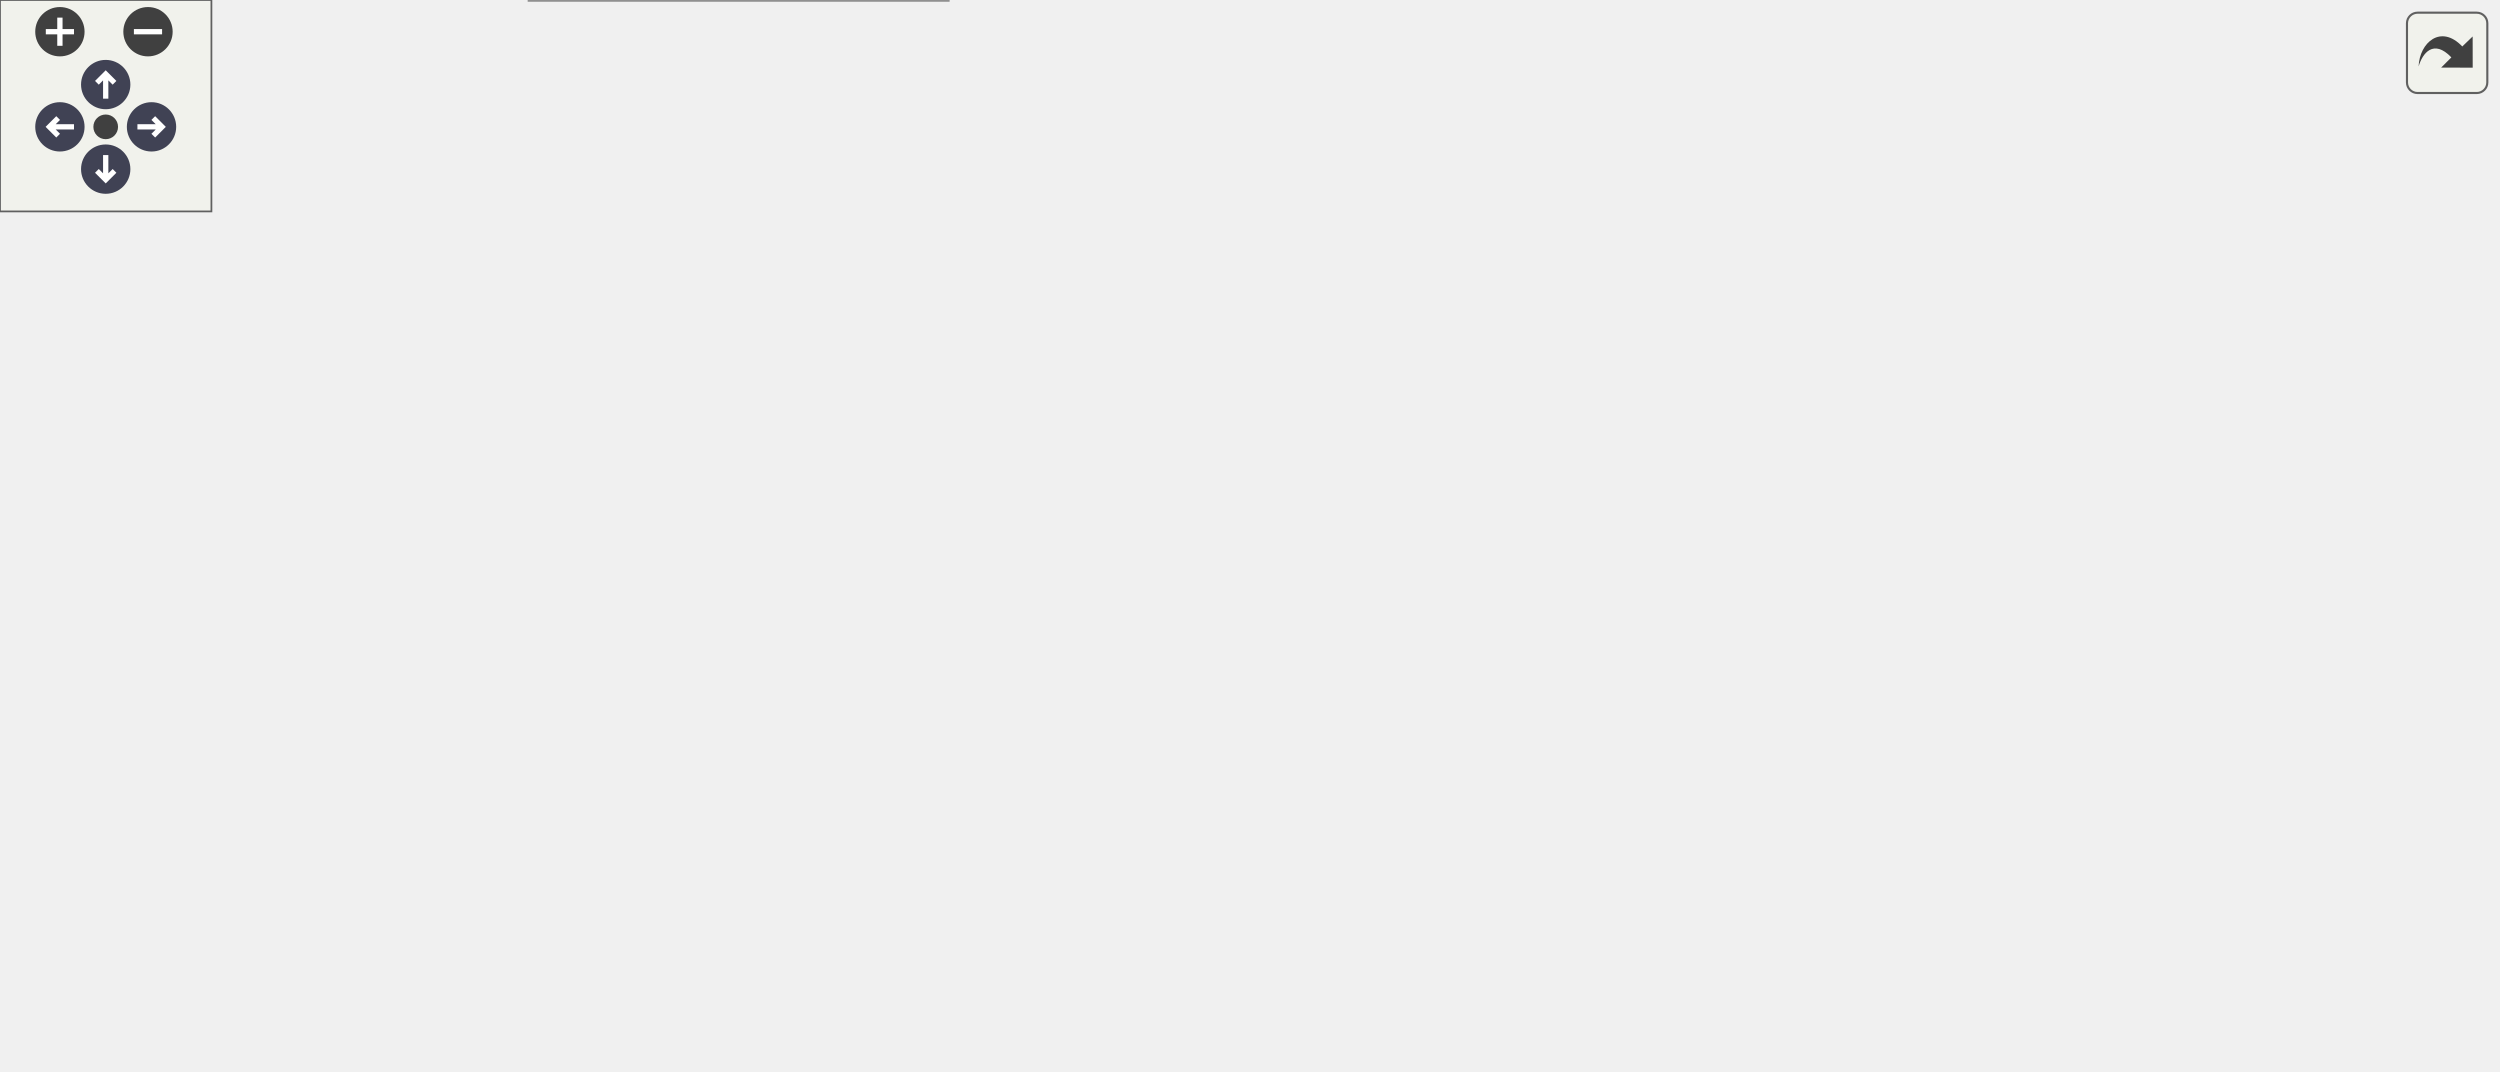
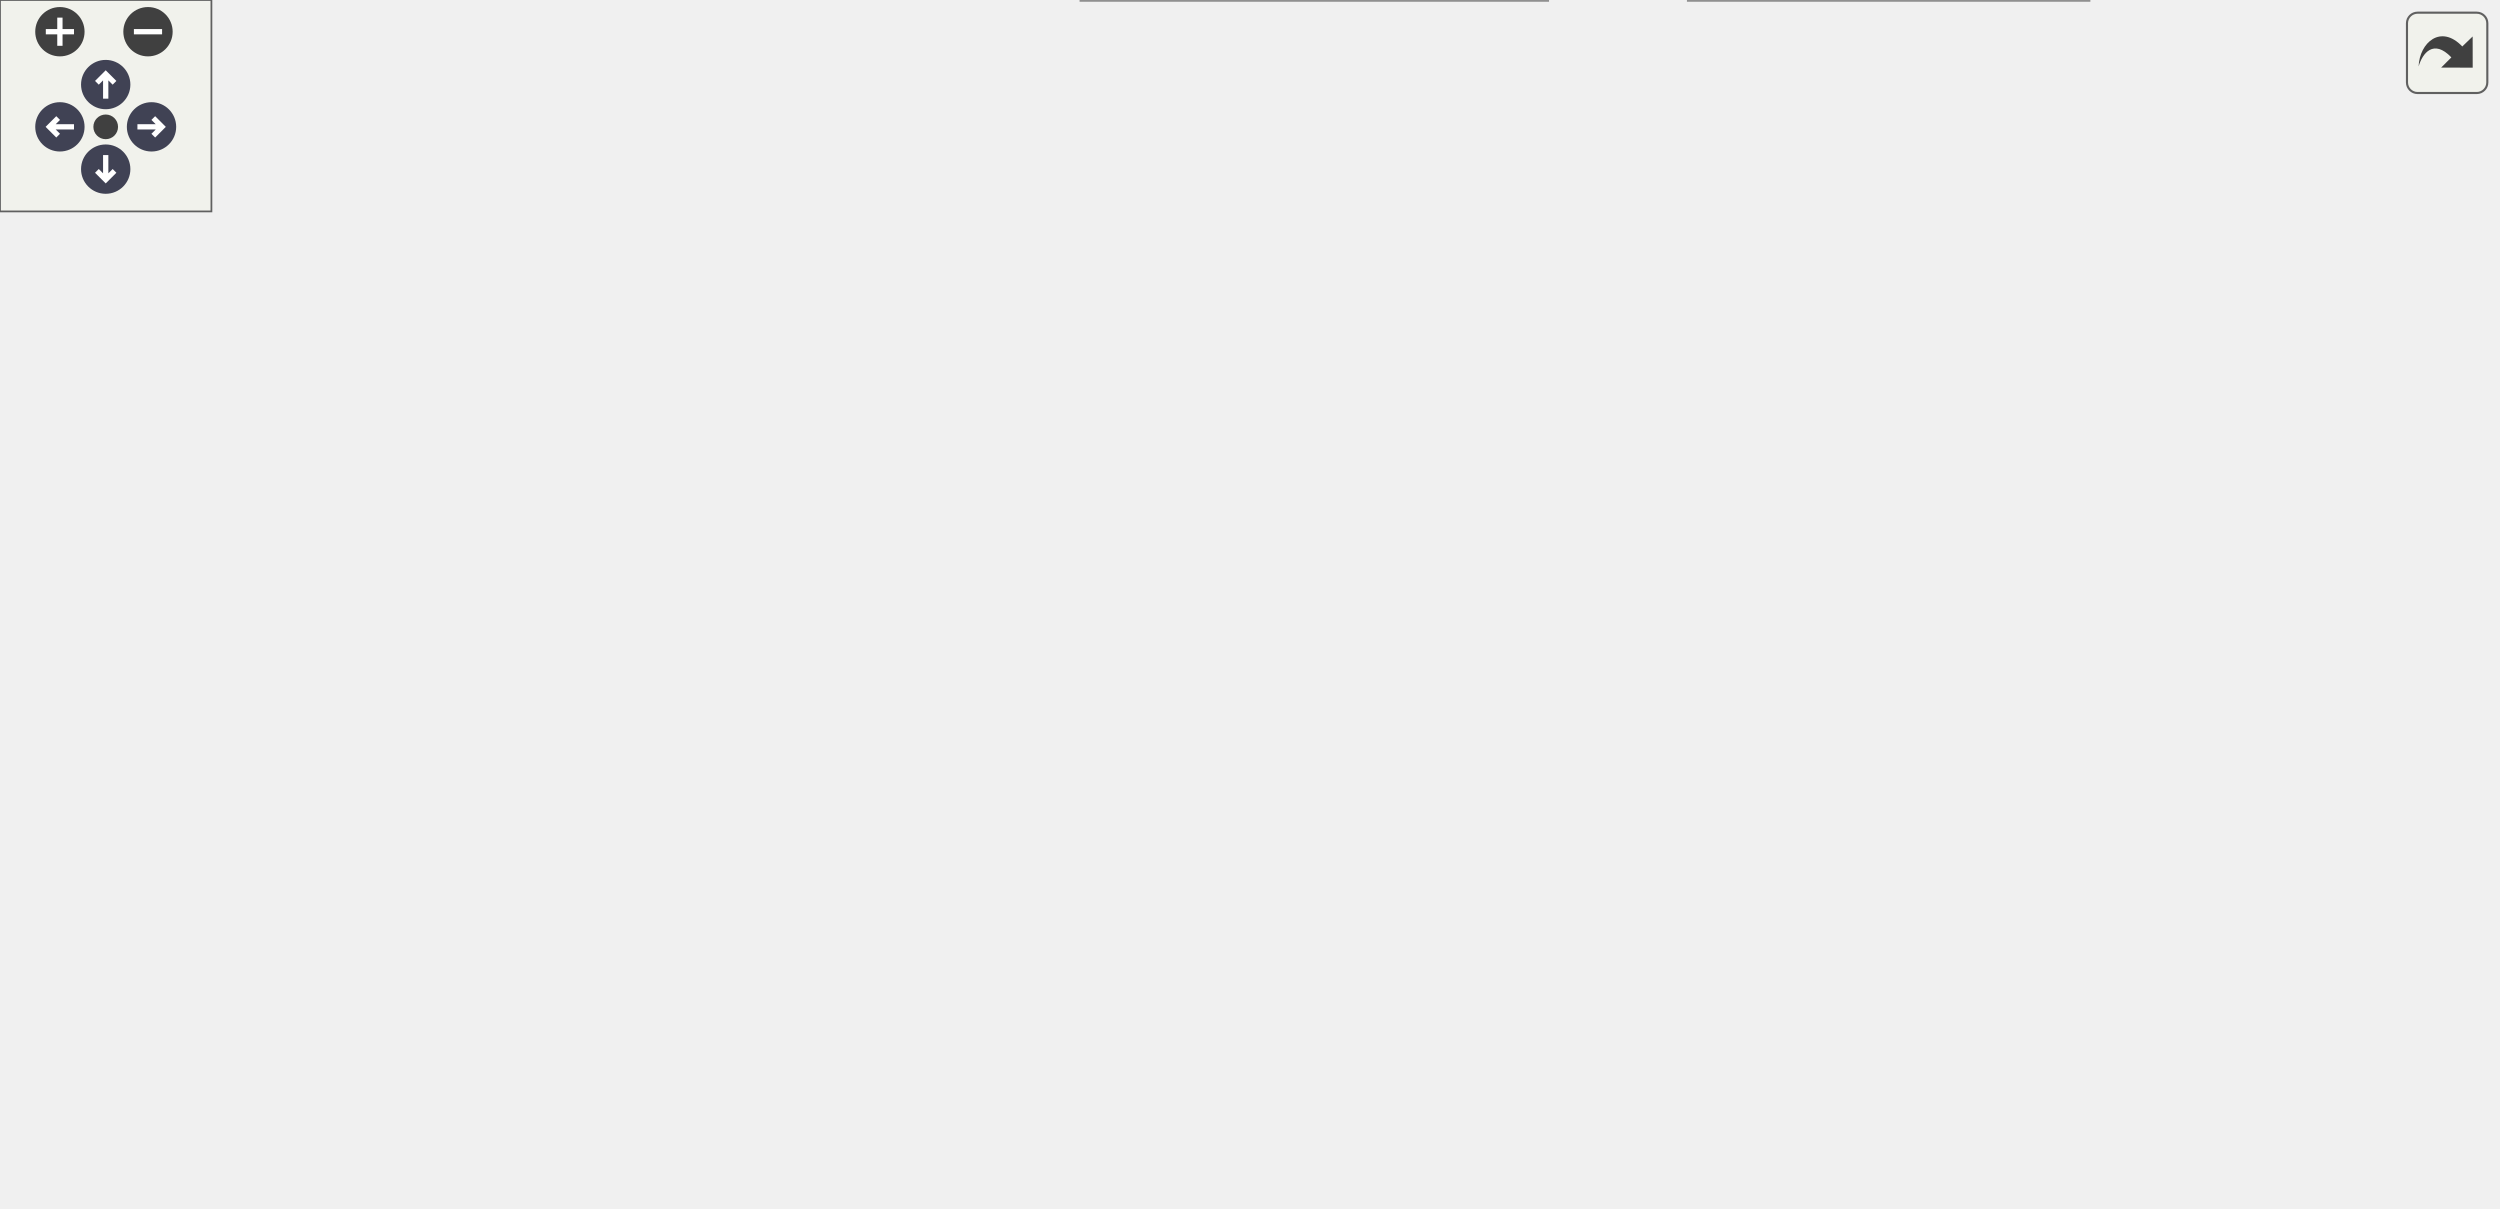
<svg xmlns="http://www.w3.org/2000/svg" xmlns:xlink="http://www.w3.org/1999/xlink" id="main" version="1.1" xml:space="preserve">
  <style type="text/css">
.node, .edge {opacity: 0.7;}
.node.selected, .edge.selected {opacity: 1;}
.edge:hover path { stroke: red; }
.edge:hover polygon { stroke: red; fill: red; }
</style>
  <defs>
    <circle id="rim" cx="0" cy="0" r="7" />
    <circle id="rim2" cx="0" cy="0" r="3.5" />
    <g id="zoomPlus">
      <use xlink:href="#rim" fill="#404040">
        <set attributeName="fill" to="#808080" begin="zoomplus.mouseover" end="zoomplus.mouseout" />
      </use>
      <path d="M-4,0h8M0,-4v8" fill="none" stroke="white" stroke-width="1.5" pointer-events="none" />
    </g>
    <g id="zoomMin">
      <use xlink:href="#rim" fill="#404040">
        <set attributeName="fill" to="#808080" begin="zoomminus.mouseover" end="zoomminus.mouseout" />
      </use>
      <path d="M-4,0h8" fill="none" stroke="white" stroke-width="1.5" pointer-events="none" />
    </g>
    <g id="arrowUp" transform="translate(30 24)">
      <use xlink:href="#rim" />
      <path pointer-events="none" fill="none" stroke="white" stroke-width="1.5" d="M0,-3.0v7 M-2.5,-0.5L0,-3.0L2.5,-0.5" />
    </g>
    <g id="arrowRight" transform="rotate(90) translate(36 -43)">
      <use xlink:href="#rim" />
      <path pointer-events="none" fill="none" stroke="white" stroke-width="1.5" d="M0,-3.0v7 M-2.5,-0.5L0,-3.0L2.5,-0.5" />
    </g>
    <g id="arrowDown" transform="rotate(180) translate(-30 -48)">
      <use xlink:href="#rim" />
      <path pointer-events="none" fill="none" stroke="white" stroke-width="1.5" d="M0,-3.0v7 M-2.5,-0.5L0,-3.0L2.5,-0.5" />
    </g>
    <g id="arrowLeft" transform="rotate(270) translate(-36 17)">
      <use xlink:href="#rim" />
      <path pointer-events="none" fill="none" stroke="white" stroke-width="1.5" d="M0,-3.0v7 M-2.5,-0.5L0,-3.0L2.5,-0.5" />
    </g>
    <g id="resetDef">
      <use xlink:href="#rim2" fill="#404040">
        <set attributeName="fill" to="#808080" begin="reset.mouseover" end="reset.mouseout" />
      </use>
    </g>
  </defs>
  <svg id="graph" class="graph">
    <g id="viewport">
      <g id="Node000001" class="node">
        <g id="a_Node000001">
          <a xlink:title="Updates telemetry data on the race dashboard LCD display.">
-             <polygon fill="#999999" stroke="#666666" points="114.25,-132.25 0,-132.25 0,-113 114.25,-113 114.25,-132.25" />
-             <text text-anchor="middle" x="57.12" y="-118.75" font-family="Helvetica,sans-Serif" font-size="10.00">race_telemetry_update</text>
+             <polygon fill="#999999" stroke="#666666" points="114.25,-150.25 0,-150.25 0,-131 114.25,-131 114.25,-150.25" />
+             <text text-anchor="middle" x="57.12" y="-136.75" font-family="Helvetica,sans-Serif" font-size="10.00">race_telemetry_update</text>
          </a>
        </g>
      </g>
      <g id="Node000002" class="node">
        <g id="a_Node000002">
          <a xlink:href="race_8c.html#af94dd7e3b6512b662e2e44124a1a660c" target="_top" xlink:title=" ">
-             <polygon fill="white" stroke="#666666" points="441,-243.25 305,-243.25 305,-224 441,-224 441,-243.25" />
-             <text text-anchor="middle" x="373" y="-229.75" font-family="Helvetica,sans-Serif" font-size="10.00">update_car_state_telemetry</text>
+             <polygon fill="white" stroke="#666666" points="441,-205.25 305,-205.25 305,-186 441,-186 441,-205.25" />
+             <text text-anchor="middle" x="373" y="-191.75" font-family="Helvetica,sans-Serif" font-size="10.00">update_car_state_telemetry</text>
          </a>
        </g>
      </g>
      <g id="edge1_Node000001_Node000002" class="edge">
        <g id="a_edge1_Node000001_Node000002">
          <a xlink:title=" ">
-             <path fill="none" stroke="#63b8ff" d="M70.43,-132.69C87.38,-146.06 119.33,-169.49 150.25,-182.62 195.91,-202.02 250.13,-214.66 293.52,-222.5" />
-             <polygon fill="#63b8ff" stroke="#63b8ff" points="292.65,-225.9 303.11,-224.18 293.86,-219.01 292.65,-225.9" />
+             <path fill="none" stroke="#63b8ff" d="M96.96,-150.69C113.34,-154.73 132.65,-159.22 150.25,-162.62 197.61,-171.79 251.08,-179.81 293.65,-185.65" />
+             <polygon fill="#63b8ff" stroke="#63b8ff" points="292.91,-189.08 303.29,-186.96 293.85,-182.15 292.91,-189.08" />
          </a>
        </g>
      </g>
      <g id="Node000009" class="node">
        <g id="a_Node000009">
          <a xlink:href="race_8c.html#ac86b7955f40539589f8904e0213c368e" target="_top" xlink:title=" ">
-             <polygon fill="white" stroke="#666666" points="428.62,-169.25 317.38,-169.25 317.38,-150 428.62,-150 428.62,-169.25" />
-             <text text-anchor="middle" x="373" y="-155.75" font-family="Helvetica,sans-Serif" font-size="10.00">update_igbt_telemetry</text>
+             <polygon fill="white" stroke="#666666" points="428.62,-94.25 317.38,-94.25 317.38,-75 428.62,-75 428.62,-94.25" />
+             <text text-anchor="middle" x="373" y="-80.75" font-family="Helvetica,sans-Serif" font-size="10.00">update_igbt_telemetry</text>
          </a>
        </g>
      </g>
      <g id="edge14_Node000001_Node000009" class="edge">
        <g id="a_edge14_Node000001_Node000009">
          <a xlink:title=" ">
-             <path fill="none" stroke="#63b8ff" d="M114.58,-131.64C126.35,-133.4 138.7,-135.15 150.25,-136.62 202.41,-143.29 261.66,-149.36 305.79,-153.59" />
-             <polygon fill="#63b8ff" stroke="#63b8ff" points="305.45,-157.07 315.73,-154.53 306.11,-150.1 305.45,-157.07" />
+             <path fill="none" stroke="#63b8ff" d="M114.6,-130.55C168.38,-120.95 249.3,-106.52 306.02,-96.4" />
+             <polygon fill="#63b8ff" stroke="#63b8ff" points="306.31,-99.9 315.54,-94.7 305.08,-93.01 306.31,-99.9" />
          </a>
        </g>
      </g>
      <g id="Node000011" class="node">
        <g id="a_Node000011">
-           <a xlink:href="race_8c.html#a236fe508f9d82e9178cdb22b363116b7" target="_top" xlink:title=" ">
-             <polygon fill="white" stroke="#666666" points="433.12,-132.25 312.88,-132.25 312.88,-113 433.12,-113 433.12,-132.25" />
-             <text text-anchor="middle" x="373" y="-118.75" font-family="Helvetica,sans-Serif" font-size="10.00">update_motor_telemetry</text>
+           <a xlink:href="race_8c.html#a7182ba90987b93b4746a0e22051ed289" target="_top" xlink:title=" ">
+             <polygon fill="white" stroke="#666666" points="439.12,-19.25 306.88,-19.25 306.88,0 439.12,0 439.12,-19.25" />
+             <text text-anchor="middle" x="373" y="-5.75" font-family="Helvetica,sans-Serif" font-size="10.00">update_lap_time_telemetry</text>
          </a>
        </g>
      </g>
      <g id="edge19_Node000001_Node000011" class="edge">
        <g id="a_edge19_Node000001_Node000011">
          <a xlink:title=" ">
-             <path fill="none" stroke="#63b8ff" d="M114.6,-122.62C166.86,-122.62 244.76,-122.62 301.17,-122.62" />
-             <polygon fill="#63b8ff" stroke="#63b8ff" points="300.99,-126.13 310.99,-122.63 300.99,-119.13 300.99,-126.13" />
-           </a>
-         </g>
-       </g>
-       <g id="Node000012" class="node">
-         <g id="a_Node000012">
-           <a xlink:href="race_8c.html#a218ea7152d92e1c6574e594de6c5f0be" target="_top" xlink:title=" ">
-             <polygon fill="white" stroke="#666666" points="431.25,-95.25 314.75,-95.25 314.75,-76 431.25,-76 431.25,-95.25" />
-             <text text-anchor="middle" x="373" y="-81.75" font-family="Helvetica,sans-Serif" font-size="10.00">update_pack_telemetry</text>
-           </a>
-         </g>
-       </g>
-       <g id="edge22_Node000001_Node000012" class="edge">
-         <g id="a_edge22_Node000001_Node000012">
-           <a xlink:title=" ">
-             <path fill="none" stroke="#63b8ff" d="M114.6,-115.97C167.44,-109.74 246.49,-100.42 303.03,-93.75" />
-             <polygon fill="#63b8ff" stroke="#63b8ff" points="303.36,-97.24 312.88,-92.59 302.54,-90.29 303.36,-97.24" />
+             <path fill="none" stroke="#63b8ff" d="M67.33,-130.73C82.87,-114.63 115.97,-82.84 150.25,-65.62 195.79,-42.76 251.39,-28.75 295.53,-20.46" />
+             <polygon fill="#63b8ff" stroke="#63b8ff" points="296.08,-23.91 305.29,-18.69 294.83,-17.03 296.08,-23.91" />
          </a>
        </g>
      </g>
      <g id="Node000013" class="node">
        <g id="a_Node000013">
-           <a xlink:href="race_8c.html#a5bfcd06a5fd74df355d94d048067ea44" target="_top" xlink:title=" ">
-             <polygon fill="white" stroke="#666666" points="269,-19.25 150.25,-19.25 150.25,0 269,0 269,-19.25" />
-             <text text-anchor="middle" x="209.62" y="-5.75" font-family="Helvetica,sans-Serif" font-size="10.00">update_pedal_telemetry</text>
-           </a>
-         </g>
-       </g>
-       <g id="edge25_Node000001_Node000013" class="edge">
-         <g id="a_edge25_Node000001_Node000013">
-           <a xlink:title=" ">
-             <path fill="none" stroke="#63b8ff" d="M65.03,-112.71C78.94,-93.46 112.25,-50.92 150.25,-27.62 152.15,-26.46 154.13,-25.37 156.16,-24.34" />
-             <polygon fill="#63b8ff" stroke="#63b8ff" points="157.54,-27.56 165.29,-20.34 154.73,-21.15 157.54,-27.56" />
+           <a xlink:href="race_8c.html#a236fe508f9d82e9178cdb22b363116b7" target="_top" xlink:title=" ">
+             <polygon fill="white" stroke="#666666" points="433.12,-57.25 312.88,-57.25 312.88,-38 433.12,-38 433.12,-57.25" />
+             <text text-anchor="middle" x="373" y="-43.75" font-family="Helvetica,sans-Serif" font-size="10.00">update_motor_telemetry</text>
+           </a>
+         </g>
+       </g>
+       <g id="edge22_Node000001_Node000013" class="edge">
+         <g id="a_edge22_Node000001_Node000013">
+           <a xlink:title=" ">
+             <path fill="none" stroke="#63b8ff" d="M78.57,-130.51C96.98,-121.71 124.94,-109.07 150.25,-100.62 202.17,-83.3 262.7,-69.22 307.39,-59.95" />
+             <polygon fill="#63b8ff" stroke="#63b8ff" points="307.82,-63.43 316.91,-58 306.41,-56.57 307.82,-63.43" />
+           </a>
+         </g>
+       </g>
+       <g id="Node000014" class="node">
+         <g id="a_Node000014">
+           <a xlink:href="race_8c.html#a218ea7152d92e1c6574e594de6c5f0be" target="_top" xlink:title=" ">
+             <polygon fill="white" stroke="#666666" points="431.25,-168.25 314.75,-168.25 314.75,-149 431.25,-149 431.25,-168.25" />
+             <text text-anchor="middle" x="373" y="-154.75" font-family="Helvetica,sans-Serif" font-size="10.00">update_pack_telemetry</text>
+           </a>
+         </g>
+       </g>
+       <g id="edge25_Node000001_Node000014" class="edge">
+         <g id="a_edge25_Node000001_Node000014">
+           <a xlink:title=" ">
+             <path fill="none" stroke="#63b8ff" d="M114.6,-143.86C167.44,-146.89 246.49,-151.43 303.03,-154.67" />
+             <polygon fill="#63b8ff" stroke="#63b8ff" points="302.69,-158.16 312.87,-155.23 303.09,-151.17 302.69,-158.16" />
          </a>
        </g>
      </g>
      <g id="Node000015" class="node">
        <g id="a_Node000015">
+           <a xlink:href="race_8c.html#a5bfcd06a5fd74df355d94d048067ea44" target="_top" xlink:title=" ">
+             <polygon fill="white" stroke="#666666" points="269,-282.25 150.25,-282.25 150.25,-263 269,-263 269,-282.25" />
+             <text text-anchor="middle" x="209.62" y="-268.75" font-family="Helvetica,sans-Serif" font-size="10.00">update_pedal_telemetry</text>
+           </a>
+         </g>
+       </g>
+       <g id="edge28_Node000001_Node000015" class="edge">
+         <g id="a_edge28_Node000001_Node000015">
+           <a xlink:title=" ">
+             <path fill="none" stroke="#63b8ff" d="M63.37,-150.51C75.58,-172.56 108.11,-226.09 150.25,-254.62 151.85,-255.71 153.52,-256.73 155.24,-257.69" />
+             <polygon fill="#63b8ff" stroke="#63b8ff" points="153.6,-260.79 164.13,-261.91 156.6,-254.46 153.6,-260.79" />
+           </a>
+         </g>
+       </g>
+       <g id="Node000017" class="node">
+         <g id="a_Node000017">
          <a xlink:href="race_8c.html#aa6c8ec640e3dabc849e52c5a84863461" target="_top" xlink:title=" ">
-             <polygon fill="white" stroke="#666666" points="433.88,-206.25 312.12,-206.25 312.12,-187 433.88,-187 433.88,-206.25" />
-             <text text-anchor="middle" x="373" y="-192.75" font-family="Helvetica,sans-Serif" font-size="10.00">update_speed_telemetry</text>
-           </a>
-         </g>
-       </g>
-       <g id="edge29_Node000001_Node000015" class="edge">
-         <g id="a_edge29_Node000001_Node000015">
-           <a xlink:title=" ">
-             <path fill="none" stroke="#63b8ff" d="M81.99,-132.75C100.38,-140.22 126.56,-150.17 150.25,-156.62 199.9,-170.15 257.08,-180.34 300.94,-187.05" />
-             <polygon fill="#63b8ff" stroke="#63b8ff" points="300.17,-190.47 310.58,-188.5 301.21,-183.55 300.17,-190.47" />
-           </a>
-         </g>
-       </g>
-       <g id="Node000016" class="node">
-         <g id="a_Node000016">
+             <polygon fill="white" stroke="#666666" points="433.88,-131.25 312.12,-131.25 312.12,-112 433.88,-112 433.88,-131.25" />
+             <text text-anchor="middle" x="373" y="-117.75" font-family="Helvetica,sans-Serif" font-size="10.00">update_speed_telemetry</text>
+           </a>
+         </g>
+       </g>
+       <g id="edge32_Node000001_Node000017" class="edge">
+         <g id="a_edge32_Node000001_Node000017">
+           <a xlink:title=" ">
+             <path fill="none" stroke="#63b8ff" d="M114.6,-137.21C166.62,-134.06 244.03,-129.37 300.37,-125.96" />
+             <polygon fill="#63b8ff" stroke="#63b8ff" points="300.42,-129.46 310.19,-125.37 299.99,-122.48 300.42,-129.46" />
+           </a>
+         </g>
+       </g>
+       <g id="Node000018" class="node">
+         <g id="a_Node000018">
          <a xlink:href="race_8c.html#a23d373791f5cc32fa773c0be7796cd1d" target="_top" xlink:title=" ">
-             <polygon fill="white" stroke="#666666" points="261.5,-56.25 157.75,-56.25 157.75,-37 261.5,-37 261.5,-56.25" />
-             <text text-anchor="middle" x="209.62" y="-42.75" font-family="Helvetica,sans-Serif" font-size="10.00">update_tv_telemetry</text>
-           </a>
-         </g>
-       </g>
-       <g id="edge32_Node000001_Node000016" class="edge">
-         <g id="a_edge32_Node000001_Node000016">
-           <a xlink:title=" ">
-             <path fill="none" stroke="#63b8ff" d="M74.44,-112.6C92.6,-101.64 122.99,-83.86 150.25,-70.62 157.06,-67.32 164.44,-64.05 171.59,-61.04" />
-             <polygon fill="#63b8ff" stroke="#63b8ff" points="172.85,-64.31 180.77,-57.27 170.19,-57.83 172.85,-64.31" />
+             <polygon fill="white" stroke="#666666" points="261.5,-245.25 157.75,-245.25 157.75,-226 261.5,-226 261.5,-245.25" />
+             <text text-anchor="middle" x="209.62" y="-231.75" font-family="Helvetica,sans-Serif" font-size="10.00">update_tv_telemetry</text>
+           </a>
+         </g>
+       </g>
+       <g id="edge35_Node000001_Node000018" class="edge">
+         <g id="a_edge35_Node000001_Node000018">
+           <a xlink:title=" ">
+             <path fill="none" stroke="#63b8ff" d="M69.06,-150.63C85.65,-165.43 118.59,-193.36 150.25,-211.62 156.35,-215.15 163.08,-218.41 169.72,-221.33" />
+             <polygon fill="#63b8ff" stroke="#63b8ff" points="168.02,-224.42 178.6,-225.03 170.71,-217.95 168.02,-224.42" />
          </a>
        </g>
      </g>
      <g id="Node000003" class="node">
        <g id="a_Node000003">
          <a xlink:href="nextion_8c.html#a19c3df8972af2eaea366cb65fad34d43" target="_top" xlink:title="Sets the background color of a specified object on the Nextion display.">
-             <polygon fill="white" stroke="#666666" points="589.38,-243.25 482.62,-243.25 482.62,-224 589.38,-224 589.38,-243.25" />
-             <text text-anchor="middle" x="536" y="-229.75" font-family="Helvetica,sans-Serif" font-size="10.00">NXT_setBackground</text>
+             <polygon fill="white" stroke="#666666" points="589.38,-205.25 482.62,-205.25 482.62,-186 589.38,-186 589.38,-205.25" />
+             <text text-anchor="middle" x="536" y="-191.75" font-family="Helvetica,sans-Serif" font-size="10.00">NXT_setBackground</text>
          </a>
        </g>
      </g>
      <g id="edge2_Node000002_Node000003" class="edge">
        <g id="a_edge2_Node000002_Node000003">
          <a xlink:title=" ">
-             <path fill="none" stroke="#63b8ff" d="M441.35,-233.62C451.25,-233.62 461.44,-233.62 471.27,-233.62" />
-             <polygon fill="#63b8ff" stroke="#63b8ff" points="471.1,-237.13 481.1,-233.63 471.1,-230.13 471.1,-237.13" />
+             <path fill="none" stroke="#63b8ff" d="M441.35,-195.62C451.25,-195.62 461.44,-195.62 471.27,-195.62" />
+             <polygon fill="#63b8ff" stroke="#63b8ff" points="471.1,-199.13 481.1,-195.63 471.1,-192.13 471.1,-199.13" />
          </a>
        </g>
      </g>
      <g id="Node000006" class="node">
        <g id="a_Node000006">
          <a xlink:href="nextion_8c.html#a46ee1522cb7ef9d6bc11a77879e3300e" target="_top" xlink:title="Sets the border color of a specified object on the Nextion display.">
-             <polygon fill="white" stroke="#666666" points="589,-206.25 483,-206.25 483,-187 589,-187 589,-206.25" />
-             <text text-anchor="middle" x="536" y="-192.75" font-family="Helvetica,sans-Serif" font-size="10.00">NXT_setBorderColor</text>
+             <polygon fill="white" stroke="#666666" points="589,-168.25 483,-168.25 483,-149 589,-149 589,-168.25" />
+             <text text-anchor="middle" x="536" y="-154.75" font-family="Helvetica,sans-Serif" font-size="10.00">NXT_setBorderColor</text>
          </a>
        </g>
      </g>
      <g id="edge5_Node000002_Node000006" class="edge">
        <g id="a_edge5_Node000002_Node000006">
          <a xlink:title=" ">
-             <path fill="none" stroke="#63b8ff" d="M417.99,-223.51C437.16,-219.11 459.83,-213.9 480.09,-209.24" />
-             <polygon fill="#63b8ff" stroke="#63b8ff" points="480.62,-212.71 489.58,-207.06 479.05,-205.89 480.62,-212.71" />
+             <path fill="none" stroke="#63b8ff" d="M417.99,-185.51C437.16,-181.11 459.83,-175.9 480.09,-171.24" />
+             <polygon fill="#63b8ff" stroke="#63b8ff" points="480.62,-174.71 489.58,-169.06 479.05,-167.89 480.62,-174.71" />
          </a>
        </g>
      </g>
      <g id="Node000007" class="node">
        <g id="a_Node000007">
          <a xlink:href="nextion_8c.html#af603b7d431ae4f94d55bf04b2034a8cc" target="_top" xlink:title="Sets the font color of a specified object on the Nextion display.">
-             <polygon fill="white" stroke="#666666" points="584.5,-95.25 487.5,-95.25 487.5,-76 584.5,-76 584.5,-95.25" />
-             <text text-anchor="middle" x="536" y="-81.75" font-family="Helvetica,sans-Serif" font-size="10.00">NXT_setFontColor</text>
+             <polygon fill="white" stroke="#666666" points="584.5,-242.25 487.5,-242.25 487.5,-223 584.5,-223 584.5,-242.25" />
+             <text text-anchor="middle" x="536" y="-228.75" font-family="Helvetica,sans-Serif" font-size="10.00">NXT_setFontColor</text>
          </a>
        </g>
      </g>
      <g id="edge8_Node000002_Node000007" class="edge">
        <g id="a_edge8_Node000002_Node000007">
          <a xlink:title=" ">
-             <path fill="none" stroke="#63b8ff" d="M429.8,-223.56C433.88,-221.4 437.69,-218.78 441,-215.62 478.86,-179.56 439.84,-140.41 477,-103.62 477.6,-103.03 478.23,-102.45 478.87,-101.89" />
-             <polygon fill="#63b8ff" stroke="#63b8ff" points="480.5,-105.02 486.8,-96.5 476.56,-99.23 480.5,-105.02" />
+             <path fill="none" stroke="#63b8ff" d="M417.99,-205.74C437.16,-210.14 459.83,-215.35 480.09,-220.01" />
+             <polygon fill="#63b8ff" stroke="#63b8ff" points="479.05,-223.36 489.58,-222.19 480.62,-216.54 479.05,-223.36" />
          </a>
        </g>
      </g>
      <g id="Node000008" class="node">
        <g id="a_Node000008">
          <a xlink:href="nextion_8c.html#ab2a89fd8e292338a6e570a41a698ad3a" target="_top" xlink:title="Sets the text of a Nextion display object.">
-             <polygon fill="white" stroke="#666666" points="572.88,-169.25 499.12,-169.25 499.12,-150 572.88,-150 572.88,-169.25" />
-             <text text-anchor="middle" x="536" y="-155.75" font-family="Helvetica,sans-Serif" font-size="10.00">NXT_setText</text>
+             <polygon fill="white" stroke="#666666" points="572.88,-131.25 499.12,-131.25 499.12,-112 572.88,-112 572.88,-131.25" />
+             <text text-anchor="middle" x="536" y="-117.75" font-family="Helvetica,sans-Serif" font-size="10.00">NXT_setText</text>
          </a>
        </g>
      </g>
      <g id="edge11_Node000002_Node000008" class="edge">
        <g id="a_edge11_Node000002_Node000008">
          <a xlink:title=" ">
-             <path fill="none" stroke="#63b8ff" d="M423.93,-223.53C429.89,-221.38 435.72,-218.77 441,-215.62 460.98,-203.72 457.25,-189.92 477,-177.62 480.52,-175.44 484.33,-173.49 488.25,-171.77" />
-             <polygon fill="#63b8ff" stroke="#63b8ff" points="489.29,-175.13 497.37,-168.27 486.78,-168.59 489.29,-175.13" />
+             <path fill="none" stroke="#63b8ff" d="M423.93,-185.53C429.89,-183.38 435.72,-180.77 441,-177.62 460.98,-165.72 457.25,-151.92 477,-139.62 480.52,-137.44 484.33,-135.49 488.25,-133.77" />
+             <polygon fill="#63b8ff" stroke="#63b8ff" points="489.29,-137.13 497.37,-130.27 486.78,-130.59 489.29,-137.13" />
          </a>
        </g>
      </g>
      <g id="Node000004" class="node">
        <g id="a_Node000004">
          <a xlink:href="strbuf_8c.html#a15380dc153a462b38a9b54f274c9c3b5" target="_top" xlink:title="Appends raw data to the buffer. If the data exceeds the buffer size, no data is appended.">
-             <polygon fill="white" stroke="#666666" points="708.5,-169.25 631,-169.25 631,-150 708.5,-150 708.5,-169.25" />
-             <text text-anchor="middle" x="669.75" y="-155.75" font-family="Helvetica,sans-Serif" font-size="10.00">strbuf_append</text>
+             <polygon fill="white" stroke="#666666" points="708.5,-205.25 631,-205.25 631,-186 708.5,-186 708.5,-205.25" />
+             <text text-anchor="middle" x="669.75" y="-191.75" font-family="Helvetica,sans-Serif" font-size="10.00">strbuf_append</text>
          </a>
        </g>
      </g>
      <g id="edge3_Node000003_Node000004" class="edge">
        <g id="a_edge3_Node000003_Node000004">
          <a xlink:title=" ">
-             <path fill="none" stroke="#63b8ff" d="M576.12,-223.54C582.58,-221.3 589.09,-218.66 595,-215.62 615.17,-205.25 635.51,-189.3 649.7,-177.07" />
-             <polygon fill="#63b8ff" stroke="#63b8ff" points="651.77,-179.92 656.95,-170.67 647.14,-174.67 651.77,-179.92" />
+             <path fill="none" stroke="#63b8ff" d="M589.83,-195.62C599.5,-195.62 609.56,-195.62 619.13,-195.62" />
+             <polygon fill="#63b8ff" stroke="#63b8ff" points="618.99,-199.13 628.99,-195.63 618.99,-192.13 618.99,-199.13" />
          </a>
        </g>
      </g>
      <g id="Node000005" class="node">
        <g id="a_Node000005">
          <a xlink:href="strbuf_8c.html#a52ce36e86451c208f1846411e1f67dcf" target="_top" xlink:title="Appends formatted data to the buffer using printf-style formatting. !">
-             <polygon fill="white" stroke="#666666" points="703.62,-132.25 635.88,-132.25 635.88,-113 703.62,-113 703.62,-132.25" />
-             <text text-anchor="middle" x="669.75" y="-118.75" font-family="Helvetica,sans-Serif" font-size="10.00">strbuf_printf</text>
+             <polygon fill="white" stroke="#666666" points="703.62,-168.25 635.88,-168.25 635.88,-149 703.62,-149 703.62,-168.25" />
+             <text text-anchor="middle" x="669.75" y="-154.75" font-family="Helvetica,sans-Serif" font-size="10.00">strbuf_printf</text>
          </a>
        </g>
      </g>
      <g id="edge4_Node000003_Node000005" class="edge">
        <g id="a_edge4_Node000003_Node000005">
          <a xlink:title=" ">
-             <path fill="none" stroke="#63b8ff" d="M582.64,-223.56C587.1,-221.41 591.33,-218.79 595,-215.62 622.99,-191.47 604.82,-166.74 631,-140.62 631.48,-140.14 631.98,-139.67 632.49,-139.22" />
-             <polygon fill="#63b8ff" stroke="#63b8ff" points="634.3,-142.22 640.44,-133.59 630.25,-136.51 634.3,-142.22" />
+             <path fill="none" stroke="#63b8ff" d="M573,-185.51C589,-181.02 607.98,-175.69 624.81,-170.96" />
+             <polygon fill="#63b8ff" stroke="#63b8ff" points="625.37,-174.44 634.05,-168.37 623.47,-167.71 625.37,-174.44" />
          </a>
        </g>
      </g>
      <g id="edge6_Node000006_Node000004" class="edge">
        <g id="a_edge6_Node000006_Node000004">
          <a xlink:title=" ">
-             <path fill="none" stroke="#63b8ff" d="M573,-186.51C588.11,-182.27 605.87,-177.28 621.97,-172.76" />
-             <polygon fill="#63b8ff" stroke="#63b8ff" points="622.65,-176.21 631.34,-170.13 620.76,-169.47 622.65,-176.21" />
+             <path fill="none" stroke="#63b8ff" d="M573,-168.74C588.11,-172.98 605.87,-177.97 621.97,-182.49" />
+             <polygon fill="#63b8ff" stroke="#63b8ff" points="620.76,-185.78 631.34,-185.12 622.65,-179.04 620.76,-185.78" />
          </a>
        </g>
      </g>
      <g id="edge7_Node000006_Node000005" class="edge">
        <g id="a_edge7_Node000006_Node000005">
          <a xlink:title=" ">
-             <path fill="none" stroke="#63b8ff" d="M578.71,-186.54C584.39,-184.36 589.99,-181.74 595,-178.62 614.75,-166.33 612.18,-154.31 631,-140.62 632.16,-139.78 633.36,-138.97 634.59,-138.17" />
-             <polygon fill="#63b8ff" stroke="#63b8ff" points="636.15,-141.31 643.12,-133.34 632.69,-135.23 636.15,-141.31" />
+             <path fill="none" stroke="#63b8ff" d="M589.45,-158.62C600.95,-158.62 613.03,-158.62 624.19,-158.62" />
+             <polygon fill="#63b8ff" stroke="#63b8ff" points="623.91,-162.13 633.91,-158.63 623.91,-155.13 623.91,-162.13" />
          </a>
        </g>
      </g>
      <g id="edge9_Node000007_Node000004" class="edge">
        <g id="a_edge9_Node000007_Node000004">
          <a xlink:title=" ">
-             <path fill="none" stroke="#63b8ff" d="M578.71,-95.71C584.39,-97.89 589.99,-100.51 595,-103.62 614.75,-115.92 612.18,-127.94 631,-141.62 632.16,-142.47 633.36,-143.28 634.59,-144.08" />
-             <polygon fill="#63b8ff" stroke="#63b8ff" points="632.69,-147.02 643.12,-148.91 636.15,-140.94 632.69,-147.02" />
+             <path fill="none" stroke="#63b8ff" d="M573,-222.51C588.11,-218.27 605.87,-213.28 621.97,-208.76" />
+             <polygon fill="#63b8ff" stroke="#63b8ff" points="622.65,-212.21 631.34,-206.13 620.76,-205.47 622.65,-212.21" />
          </a>
        </g>
      </g>
      <g id="edge10_Node000007_Node000005" class="edge">
        <g id="a_edge10_Node000007_Node000005">
          <a xlink:title=" ">
-             <path fill="none" stroke="#63b8ff" d="M573,-95.74C589,-100.23 607.98,-105.56 624.81,-110.29" />
-             <polygon fill="#63b8ff" stroke="#63b8ff" points="623.47,-113.54 634.05,-112.88 625.37,-106.81 623.47,-113.54" />
+             <path fill="none" stroke="#63b8ff" d="M578.71,-222.54C584.39,-220.36 589.99,-217.74 595,-214.62 614.75,-202.33 612.18,-190.31 631,-176.62 632.16,-175.78 633.36,-174.97 634.59,-174.17" />
+             <polygon fill="#63b8ff" stroke="#63b8ff" points="636.15,-177.31 643.12,-169.34 632.69,-171.23 636.15,-177.31" />
          </a>
        </g>
      </g>
      <g id="edge12_Node000008_Node000004" class="edge">
        <g id="a_edge12_Node000008_Node000004">
          <a xlink:title=" ">
-             <path fill="none" stroke="#63b8ff" d="M573.35,-159.62C587.55,-159.62 604.06,-159.62 619.32,-159.62" />
-             <polygon fill="#63b8ff" stroke="#63b8ff" points="619.17,-163.13 629.17,-159.63 619.17,-156.13 619.17,-163.13" />
+             <path fill="none" stroke="#63b8ff" d="M573.22,-129.73C580.74,-132.26 588.38,-135.5 595,-139.62 614.75,-151.92 612.18,-163.94 631,-177.62 632.16,-178.47 633.36,-179.28 634.59,-180.08" />
+             <polygon fill="#63b8ff" stroke="#63b8ff" points="632.69,-183.02 643.12,-184.91 636.15,-176.94 632.69,-183.02" />
          </a>
        </g>
      </g>
      <g id="edge13_Node000008_Node000005" class="edge">
        <g id="a_edge13_Node000008_Node000005">
          <a xlink:title=" ">
-             <path fill="none" stroke="#63b8ff" d="M573,-149.51C589,-145.02 607.98,-139.69 624.81,-134.96" />
-             <polygon fill="#63b8ff" stroke="#63b8ff" points="625.37,-138.44 634.05,-132.37 623.47,-131.71 625.37,-138.44" />
+             <path fill="none" stroke="#63b8ff" d="M573,-131.74C589,-136.23 607.98,-141.56 624.81,-146.29" />
+             <polygon fill="#63b8ff" stroke="#63b8ff" points="623.47,-149.54 634.05,-148.88 625.37,-142.81 623.47,-149.54" />
          </a>
        </g>
      </g>
      <g id="edge15_Node000009_Node000008" class="edge">
        <g id="a_edge15_Node000009_Node000008">
          <a xlink:title=" ">
-             <path fill="none" stroke="#63b8ff" d="M428.96,-159.62C448.03,-159.62 469.23,-159.62 487.64,-159.62" />
-             <polygon fill="#63b8ff" stroke="#63b8ff" points="487.47,-163.13 497.47,-159.63 487.47,-156.13 487.47,-163.13" />
+             <path fill="none" stroke="#63b8ff" d="M417.99,-94.74C439.56,-99.69 465.56,-105.67 487.57,-110.72" />
+             <polygon fill="#63b8ff" stroke="#63b8ff" points="486.66,-114.11 497.19,-112.94 488.23,-107.29 486.66,-114.11" />
          </a>
        </g>
      </g>
      <g id="Node000010" class="node">
        <g id="a_Node000010">
          <a xlink:href="nextion_8c.html#a8af8629d8160abf996231ff267e43564" target="_top" xlink:title="Sets the text of a Nextion display object using printf-style formatting.">
-             <polygon fill="white" stroke="#666666" points="595,-132.25 477,-132.25 477,-113 595,-113 595,-132.25" />
-             <text text-anchor="middle" x="536" y="-118.75" font-family="Helvetica,sans-Serif" font-size="10.00">NXT_setTextFormatted</text>
+             <polygon fill="white" stroke="#666666" points="595,-94.25 477,-94.25 477,-75 595,-75 595,-94.25" />
+             <text text-anchor="middle" x="536" y="-80.75" font-family="Helvetica,sans-Serif" font-size="10.00">NXT_setTextFormatted</text>
          </a>
        </g>
      </g>
      <g id="edge16_Node000009_Node000010" class="edge">
        <g id="a_edge16_Node000009_Node000010">
          <a xlink:title=" ">
-             <path fill="none" stroke="#63b8ff" d="M417.99,-149.51C437.16,-145.11 459.83,-139.9 480.09,-135.24" />
-             <polygon fill="#63b8ff" stroke="#63b8ff" points="480.62,-138.71 489.58,-133.06 479.05,-131.89 480.62,-138.71" />
+             <path fill="none" stroke="#63b8ff" d="M428.96,-84.62C440.62,-84.62 453.09,-84.62 465.22,-84.62" />
+             <polygon fill="#63b8ff" stroke="#63b8ff" points="465.2,-88.13 475.2,-84.63 465.2,-81.13 465.2,-88.13" />
          </a>
        </g>
      </g>
      <g id="edge17_Node000010_Node000004" class="edge">
        <g id="a_edge17_Node000010_Node000004">
          <a xlink:title=" ">
-             <path fill="none" stroke="#63b8ff" d="M573,-132.74C588.11,-136.98 605.87,-141.97 621.97,-146.49" />
-             <polygon fill="#63b8ff" stroke="#63b8ff" points="620.76,-149.78 631.34,-149.12 622.65,-143.04 620.76,-149.78" />
+             <path fill="none" stroke="#63b8ff" d="M582.64,-94.69C587.1,-96.84 591.33,-99.46 595,-102.62 622.99,-126.78 604.82,-151.51 631,-177.62 631.48,-178.11 631.98,-178.58 632.49,-179.03" />
+             <polygon fill="#63b8ff" stroke="#63b8ff" points="630.25,-181.74 640.44,-184.66 634.3,-176.03 630.25,-181.74" />
          </a>
        </g>
      </g>
      <g id="edge18_Node000010_Node000005" class="edge">
        <g id="a_edge18_Node000010_Node000005">
          <a xlink:title=" ">
-             <path fill="none" stroke="#63b8ff" d="M595.17,-122.62C604.86,-122.62 614.78,-122.62 624.07,-122.62" />
-             <polygon fill="#63b8ff" stroke="#63b8ff" points="623.93,-126.13 633.93,-122.63 623.93,-119.13 623.93,-126.13" />
-           </a>
-         </g>
-       </g>
-       <g id="edge20_Node000011_Node000008" class="edge">
-         <g id="a_edge20_Node000011_Node000008">
-           <a xlink:title=" ">
-             <path fill="none" stroke="#63b8ff" d="M417.99,-132.74C439.56,-137.69 465.56,-143.67 487.57,-148.72" />
-             <polygon fill="#63b8ff" stroke="#63b8ff" points="486.66,-152.11 497.19,-150.94 488.23,-145.29 486.66,-152.11" />
+             <path fill="none" stroke="#63b8ff" d="M576.12,-94.71C582.58,-96.95 589.09,-99.59 595,-102.62 615.17,-113 635.51,-128.95 649.7,-141.18" />
+             <polygon fill="#63b8ff" stroke="#63b8ff" points="647.14,-143.58 656.95,-147.58 651.77,-138.33 647.14,-143.58" />
          </a>
        </g>
      </g>
      <g id="edge21_Node000011_Node000010" class="edge">
        <g id="a_edge21_Node000011_Node000010">
          <a xlink:title=" ">
-             <path fill="none" stroke="#63b8ff" d="M433.49,-122.62C443.82,-122.62 454.64,-122.62 465.22,-122.62" />
-             <polygon fill="#63b8ff" stroke="#63b8ff" points="465.04,-126.13 475.04,-122.63 465.04,-119.13 465.04,-126.13" />
-           </a>
-         </g>
-       </g>
-       <g id="edge23_Node000012_Node000008" class="edge">
-         <g id="a_edge23_Node000012_Node000008">
-           <a xlink:title=" ">
-             <path fill="none" stroke="#63b8ff" d="M423.93,-95.72C429.89,-97.87 435.72,-100.48 441,-103.62 460.98,-115.53 457.25,-129.33 477,-141.62 480.52,-143.81 484.33,-145.76 488.25,-147.48" />
-             <polygon fill="#63b8ff" stroke="#63b8ff" points="486.78,-150.66 497.37,-150.98 489.29,-144.12 486.78,-150.66" />
-           </a>
-         </g>
-       </g>
-       <g id="edge24_Node000012_Node000010" class="edge">
-         <g id="a_edge24_Node000012_Node000010">
-           <a xlink:title=" ">
-             <path fill="none" stroke="#63b8ff" d="M417.99,-95.74C437.16,-100.14 459.83,-105.35 480.09,-110.01" />
-             <polygon fill="#63b8ff" stroke="#63b8ff" points="479.05,-113.36 489.58,-112.19 480.62,-106.54 479.05,-113.36" />
-           </a>
-         </g>
-       </g>
-       <g id="Node000014" class="node">
-         <g id="a_Node000014">
+             <path fill="none" stroke="#63b8ff" d="M416.05,-19.73C424.45,-22.25 433.12,-25.23 441,-28.62 466.32,-39.53 493.14,-56.07 511.62,-68.35" />
+             <polygon fill="#63b8ff" stroke="#63b8ff" points="509.47,-71.12 519.72,-73.82 513.39,-65.32 509.47,-71.12" />
+           </a>
+         </g>
+       </g>
+       <g id="Node000012" class="node">
+         <g id="a_Node000012">
+           <a xlink:href="lap__timer_8c.html#a8d23b35ef5885a379cace15e9861478f" target="_top" xlink:title=" ">
+             <polygon fill="white" stroke="#666666" points="592.75,-19.25 479.25,-19.25 479.25,0 592.75,0 592.75,-19.25" />
+             <text text-anchor="middle" x="536" y="-5.75" font-family="Helvetica,sans-Serif" font-size="10.00">lap_timer_elapsed_ms</text>
+           </a>
+         </g>
+       </g>
+       <g id="edge20_Node000011_Node000012" class="edge">
+         <g id="a_edge20_Node000011_Node000012">
+           <a xlink:title=" ">
+             <path fill="none" stroke="#63b8ff" d="M439.48,-9.62C448.77,-9.62 458.33,-9.62 467.65,-9.62" />
+             <polygon fill="#63b8ff" stroke="#63b8ff" points="467.35,-13.13 477.35,-9.63 467.35,-6.13 467.35,-13.13" />
+           </a>
+         </g>
+       </g>
+       <g id="edge23_Node000013_Node000008" class="edge">
+         <g id="a_edge23_Node000013_Node000008">
+           <a xlink:title=" ">
+             <path fill="none" stroke="#63b8ff" d="M423.93,-57.72C429.89,-59.87 435.72,-62.48 441,-65.62 460.98,-77.53 457.25,-91.33 477,-103.62 480.52,-105.81 484.33,-107.76 488.25,-109.48" />
+             <polygon fill="#63b8ff" stroke="#63b8ff" points="486.78,-112.66 497.37,-112.98 489.29,-106.12 486.78,-112.66" />
+           </a>
+         </g>
+       </g>
+       <g id="edge24_Node000013_Node000010" class="edge">
+         <g id="a_edge24_Node000013_Node000010">
+           <a xlink:title=" ">
+             <path fill="none" stroke="#63b8ff" d="M417.99,-57.74C437.16,-62.14 459.83,-67.35 480.09,-72.01" />
+             <polygon fill="#63b8ff" stroke="#63b8ff" points="479.05,-75.36 489.58,-74.19 480.62,-68.54 479.05,-75.36" />
+           </a>
+         </g>
+       </g>
+       <g id="edge26_Node000014_Node000008" class="edge">
+         <g id="a_edge26_Node000014_Node000008">
+           <a xlink:title=" ">
+             <path fill="none" stroke="#63b8ff" d="M417.99,-148.51C439.56,-143.56 465.56,-137.58 487.57,-132.53" />
+             <polygon fill="#63b8ff" stroke="#63b8ff" points="488.23,-135.96 497.19,-130.31 486.66,-129.14 488.23,-135.96" />
+           </a>
+         </g>
+       </g>
+       <g id="edge27_Node000014_Node000010" class="edge">
+         <g id="a_edge27_Node000014_Node000010">
+           <a xlink:title=" ">
+             <path fill="none" stroke="#63b8ff" d="M423.93,-148.53C429.89,-146.38 435.72,-143.77 441,-140.62 460.98,-128.72 457.25,-114.92 477,-102.62 478.88,-101.46 480.84,-100.36 482.86,-99.32" />
+             <polygon fill="#63b8ff" stroke="#63b8ff" points="484.18,-102.57 491.91,-95.32 481.35,-96.17 484.18,-102.57" />
+           </a>
+         </g>
+       </g>
+       <g id="Node000016" class="node">
+         <g id="a_Node000016">
          <a xlink:href="nextion_8c.html#ac7e3e9fc4674d17281069e97b8a5384d" target="_top" xlink:title="Sets a value to a specified object on the Nextion display.">
-             <polygon fill="white" stroke="#666666" points="575.88,-58.25 496.12,-58.25 496.12,-39 575.88,-39 575.88,-58.25" />
-             <text text-anchor="middle" x="536" y="-44.75" font-family="Helvetica,sans-Serif" font-size="10.00">NXT_setValue</text>
-           </a>
-         </g>
-       </g>
-       <g id="edge26_Node000013_Node000014" class="edge">
-         <g id="a_edge26_Node000013_Node000014">
-           <a xlink:title=" ">
-             <path fill="none" stroke="#63b8ff" d="M269.06,-12.87C315.76,-15.9 382.79,-21.24 441,-29.62 455.3,-31.68 470.71,-34.53 484.84,-37.4" />
-             <polygon fill="#63b8ff" stroke="#63b8ff" points="483.85,-40.77 494.36,-39.37 485.28,-33.91 483.85,-40.77" />
-           </a>
-         </g>
-       </g>
-       <g id="edge27_Node000014_Node000004" class="edge">
-         <g id="a_edge27_Node000014_Node000004">
-           <a xlink:title=" ">
-             <path fill="none" stroke="#63b8ff" d="M576.12,-55.91C582.94,-58.47 589.57,-61.94 595,-66.62 622.99,-90.78 604.82,-115.51 631,-141.62 631.48,-142.11 631.98,-142.58 632.49,-143.03" />
-             <polygon fill="#63b8ff" stroke="#63b8ff" points="630.25,-145.74 640.44,-148.66 634.3,-140.03 630.25,-145.74" />
-           </a>
-         </g>
-       </g>
-       <g id="edge28_Node000014_Node000005" class="edge">
-         <g id="a_edge28_Node000014_Node000005">
-           <a xlink:title=" ">
-             <path fill="none" stroke="#63b8ff" d="M576.12,-58.71C582.58,-60.95 589.09,-63.59 595,-66.62 615.17,-77 635.51,-92.95 649.7,-105.18" />
-             <polygon fill="#63b8ff" stroke="#63b8ff" points="647.14,-107.58 656.95,-111.58 651.77,-102.33 647.14,-107.58" />
-           </a>
-         </g>
-       </g>
-       <g id="edge30_Node000015_Node000008" class="edge">
-         <g id="a_edge30_Node000015_Node000008">
-           <a xlink:title=" ">
-             <path fill="none" stroke="#63b8ff" d="M417.99,-186.51C439.56,-181.56 465.56,-175.58 487.57,-170.53" />
-             <polygon fill="#63b8ff" stroke="#63b8ff" points="488.23,-173.96 497.19,-168.31 486.66,-167.14 488.23,-173.96" />
-           </a>
-         </g>
-       </g>
-       <g id="edge31_Node000015_Node000010" class="edge">
-         <g id="a_edge31_Node000015_Node000010">
-           <a xlink:title=" ">
-             <path fill="none" stroke="#63b8ff" d="M423.93,-186.53C429.89,-184.38 435.72,-181.77 441,-178.62 460.98,-166.72 457.25,-152.92 477,-140.62 478.88,-139.46 480.84,-138.36 482.86,-137.32" />
-             <polygon fill="#63b8ff" stroke="#63b8ff" points="484.18,-140.57 491.91,-133.32 481.35,-134.17 484.18,-140.57" />
-           </a>
-         </g>
-       </g>
-       <g id="Node000017" class="node">
-         <g id="a_Node000017">
+             <polygon fill="white" stroke="#666666" points="575.88,-279.25 496.12,-279.25 496.12,-260 575.88,-260 575.88,-279.25" />
+             <text text-anchor="middle" x="536" y="-265.75" font-family="Helvetica,sans-Serif" font-size="10.00">NXT_setValue</text>
+           </a>
+         </g>
+       </g>
+       <g id="edge29_Node000015_Node000016" class="edge">
+         <g id="a_edge29_Node000015_Node000016">
+           <a xlink:title=" ">
+             <path fill="none" stroke="#63b8ff" d="M269.37,-272.08C330.86,-271.51 426.39,-270.63 484.57,-270.09" />
+             <polygon fill="#63b8ff" stroke="#63b8ff" points="484.56,-273.59 494.53,-270 484.5,-266.59 484.56,-273.59" />
+           </a>
+         </g>
+       </g>
+       <g id="edge30_Node000016_Node000004" class="edge">
+         <g id="a_edge30_Node000016_Node000004">
+           <a xlink:title=" ">
+             <path fill="none" stroke="#63b8ff" d="M576.12,-259.54C582.58,-257.3 589.09,-254.66 595,-251.62 615.17,-241.25 635.51,-225.3 649.7,-213.07" />
+             <polygon fill="#63b8ff" stroke="#63b8ff" points="651.77,-215.92 656.95,-206.67 647.14,-210.67 651.77,-215.92" />
+           </a>
+         </g>
+       </g>
+       <g id="edge31_Node000016_Node000005" class="edge">
+         <g id="a_edge31_Node000016_Node000005">
+           <a xlink:title=" ">
+             <path fill="none" stroke="#63b8ff" d="M576.12,-262.34C582.94,-259.78 589.57,-256.31 595,-251.62 622.99,-227.47 604.82,-202.74 631,-176.62 631.48,-176.14 631.98,-175.67 632.49,-175.22" />
+             <polygon fill="#63b8ff" stroke="#63b8ff" points="634.3,-178.22 640.44,-169.59 630.25,-172.51 634.3,-178.22" />
+           </a>
+         </g>
+       </g>
+       <g id="edge33_Node000017_Node000008" class="edge">
+         <g id="a_edge33_Node000017_Node000008">
+           <a xlink:title=" ">
+             <path fill="none" stroke="#63b8ff" d="M433.95,-121.62C451.67,-121.62 470.82,-121.62 487.64,-121.62" />
+             <polygon fill="#63b8ff" stroke="#63b8ff" points="487.34,-125.13 497.34,-121.63 487.34,-118.13 487.34,-125.13" />
+           </a>
+         </g>
+       </g>
+       <g id="edge34_Node000017_Node000010" class="edge">
+         <g id="a_edge34_Node000017_Node000010">
+           <a xlink:title=" ">
+             <path fill="none" stroke="#63b8ff" d="M417.99,-111.51C437.16,-107.11 459.83,-101.9 480.09,-97.24" />
+             <polygon fill="#63b8ff" stroke="#63b8ff" points="480.62,-100.71 489.58,-95.06 479.05,-93.89 480.62,-100.71" />
+           </a>
+         </g>
+       </g>
+       <g id="Node000019" class="node">
+         <g id="a_Node000019">
          <a xlink:href="race_8c.html#ae54e1380740da10a82a20f9599c83c47" target="_top" xlink:title=" ">
-             <polygon fill="white" stroke="#666666" points="411.75,-58.25 334.25,-58.25 334.25,-39 411.75,-39 411.75,-58.25" />
-             <text text-anchor="middle" x="373" y="-44.75" font-family="Helvetica,sans-Serif" font-size="10.00">update_tv_bar</text>
-           </a>
-         </g>
-       </g>
-       <g id="edge33_Node000016_Node000017" class="edge">
-         <g id="a_edge33_Node000016_Node000017">
-           <a xlink:title=" ">
-             <path fill="none" stroke="#63b8ff" d="M261.69,-47.26C281.12,-47.5 303.22,-47.77 322.51,-48.01" />
-             <polygon fill="#63b8ff" stroke="#63b8ff" points="322.25,-51.51 332.29,-48.13 322.34,-44.51 322.25,-51.51" />
-           </a>
-         </g>
-       </g>
-       <g id="edge34_Node000017_Node000007" class="edge">
-         <g id="a_edge34_Node000017_Node000007">
-           <a xlink:title=" ">
-             <path fill="none" stroke="#63b8ff" d="M412.15,-57.39C432.44,-62.06 457.74,-67.87 480.1,-73.01" />
-             <polygon fill="#63b8ff" stroke="#63b8ff" points="479.14,-76.38 489.67,-75.21 480.7,-69.56 479.14,-76.38" />
-           </a>
-         </g>
-       </g>
-       <g id="edge35_Node000017_Node000014" class="edge">
-         <g id="a_edge35_Node000017_Node000014">
-           <a xlink:title=" ">
-             <path fill="none" stroke="#63b8ff" d="M412.15,-48.62C433.71,-48.62 460.93,-48.62 484.27,-48.62" />
-             <polygon fill="#63b8ff" stroke="#63b8ff" points="484.21,-52.13 494.21,-48.63 484.21,-45.13 484.21,-52.13" />
+             <polygon fill="white" stroke="#666666" points="411.75,-244.25 334.25,-244.25 334.25,-225 411.75,-225 411.75,-244.25" />
+             <text text-anchor="middle" x="373" y="-230.75" font-family="Helvetica,sans-Serif" font-size="10.00">update_tv_bar</text>
+           </a>
+         </g>
+       </g>
+       <g id="edge36_Node000018_Node000019" class="edge">
+         <g id="a_edge36_Node000018_Node000019">
+           <a xlink:title=" ">
+             <path fill="none" stroke="#63b8ff" d="M261.69,-235.31C281.12,-235.19 303.22,-235.05 322.51,-234.93" />
+             <polygon fill="#63b8ff" stroke="#63b8ff" points="322.32,-238.43 332.29,-234.87 322.27,-231.43 322.32,-238.43" />
+           </a>
+         </g>
+       </g>
+       <g id="edge37_Node000019_Node000007" class="edge">
+         <g id="a_edge37_Node000019_Node000007">
+           <a xlink:title=" ">
+             <path fill="none" stroke="#63b8ff" d="M412.15,-234.15C431.06,-233.92 454.33,-233.63 475.51,-233.36" />
+             <polygon fill="#63b8ff" stroke="#63b8ff" points="475.55,-236.86 485.51,-233.24 475.46,-229.86 475.55,-236.86" />
+           </a>
+         </g>
+       </g>
+       <g id="edge38_Node000019_Node000016" class="edge">
+         <g id="a_edge38_Node000019_Node000016">
+           <a xlink:title=" ">
+             <path fill="none" stroke="#63b8ff" d="M412.15,-242.92C433.81,-247.63 461.18,-253.58 484.59,-258.67" />
+             <polygon fill="#63b8ff" stroke="#63b8ff" points="483.73,-262.06 494.24,-260.76 485.21,-255.22 483.73,-262.06" />
          </a>
        </g>
      </g>
    </g>
  </svg>
  <g id="navigator" transform="translate(0 0)" fill="#404254">
    <rect fill="#f2f5e9" fill-opacity="0.5" stroke="#606060" stroke-width=".5" x="0" y="0" width="60" height="60" />
    <use id="zoomplus" xlink:href="#zoomPlus" x="17" y="9" />
    <use id="zoomminus" xlink:href="#zoomMin" x="42" y="9" />
    <use id="reset" xlink:href="#resetDef" x="30" y="36" />
    <use id="arrowup" xlink:href="#arrowUp" x="0" y="0" />
    <use id="arrowright" xlink:href="#arrowRight" x="0" y="0" />
    <use id="arrowdown" xlink:href="#arrowDown" x="0" y="0" />
    <use id="arrowleft" xlink:href="#arrowLeft" x="0" y="0" />
  </g>
  <svg viewBox="0 0 15 15" width="100%" height="30px" preserveAspectRatio="xMaxYMin meet">
    <g id="arrow_out" transform="scale(0.3 0.3)">
      <a xlink:href="race_8c_a07291ac7d61fe81b6a92f48d9b55b092_cgraph_org.svg" target="_base">
        <rect id="button" ry="5" rx="5" y="6" x="6" height="38" width="38" fill="#f2f5e9" fill-opacity="0.5" stroke="#606060" stroke-width="1.0" />
        <path id="arrow" d="M 11.5,31.437 C 11.94,20.098 22.043,11.323 32.159,21.979 L 37.069,17.246 C 37.069,17.246 37.088,32 37.088,32 L 22.16,31.978 C 22.16,31.978 26.998,27.14 26.998,27.14 C 18.529,18.264 13.292,25.23 11.5,31.437 z" style="fill:#404040;" />
      </a>
    </g>
  </svg>
  <style type="text/css">

[data-mouse-over-selected='false'] { opacity: 0.7; }
[data-mouse-over-selected='true']  { opacity: 1.0; }

</style>
</svg>
